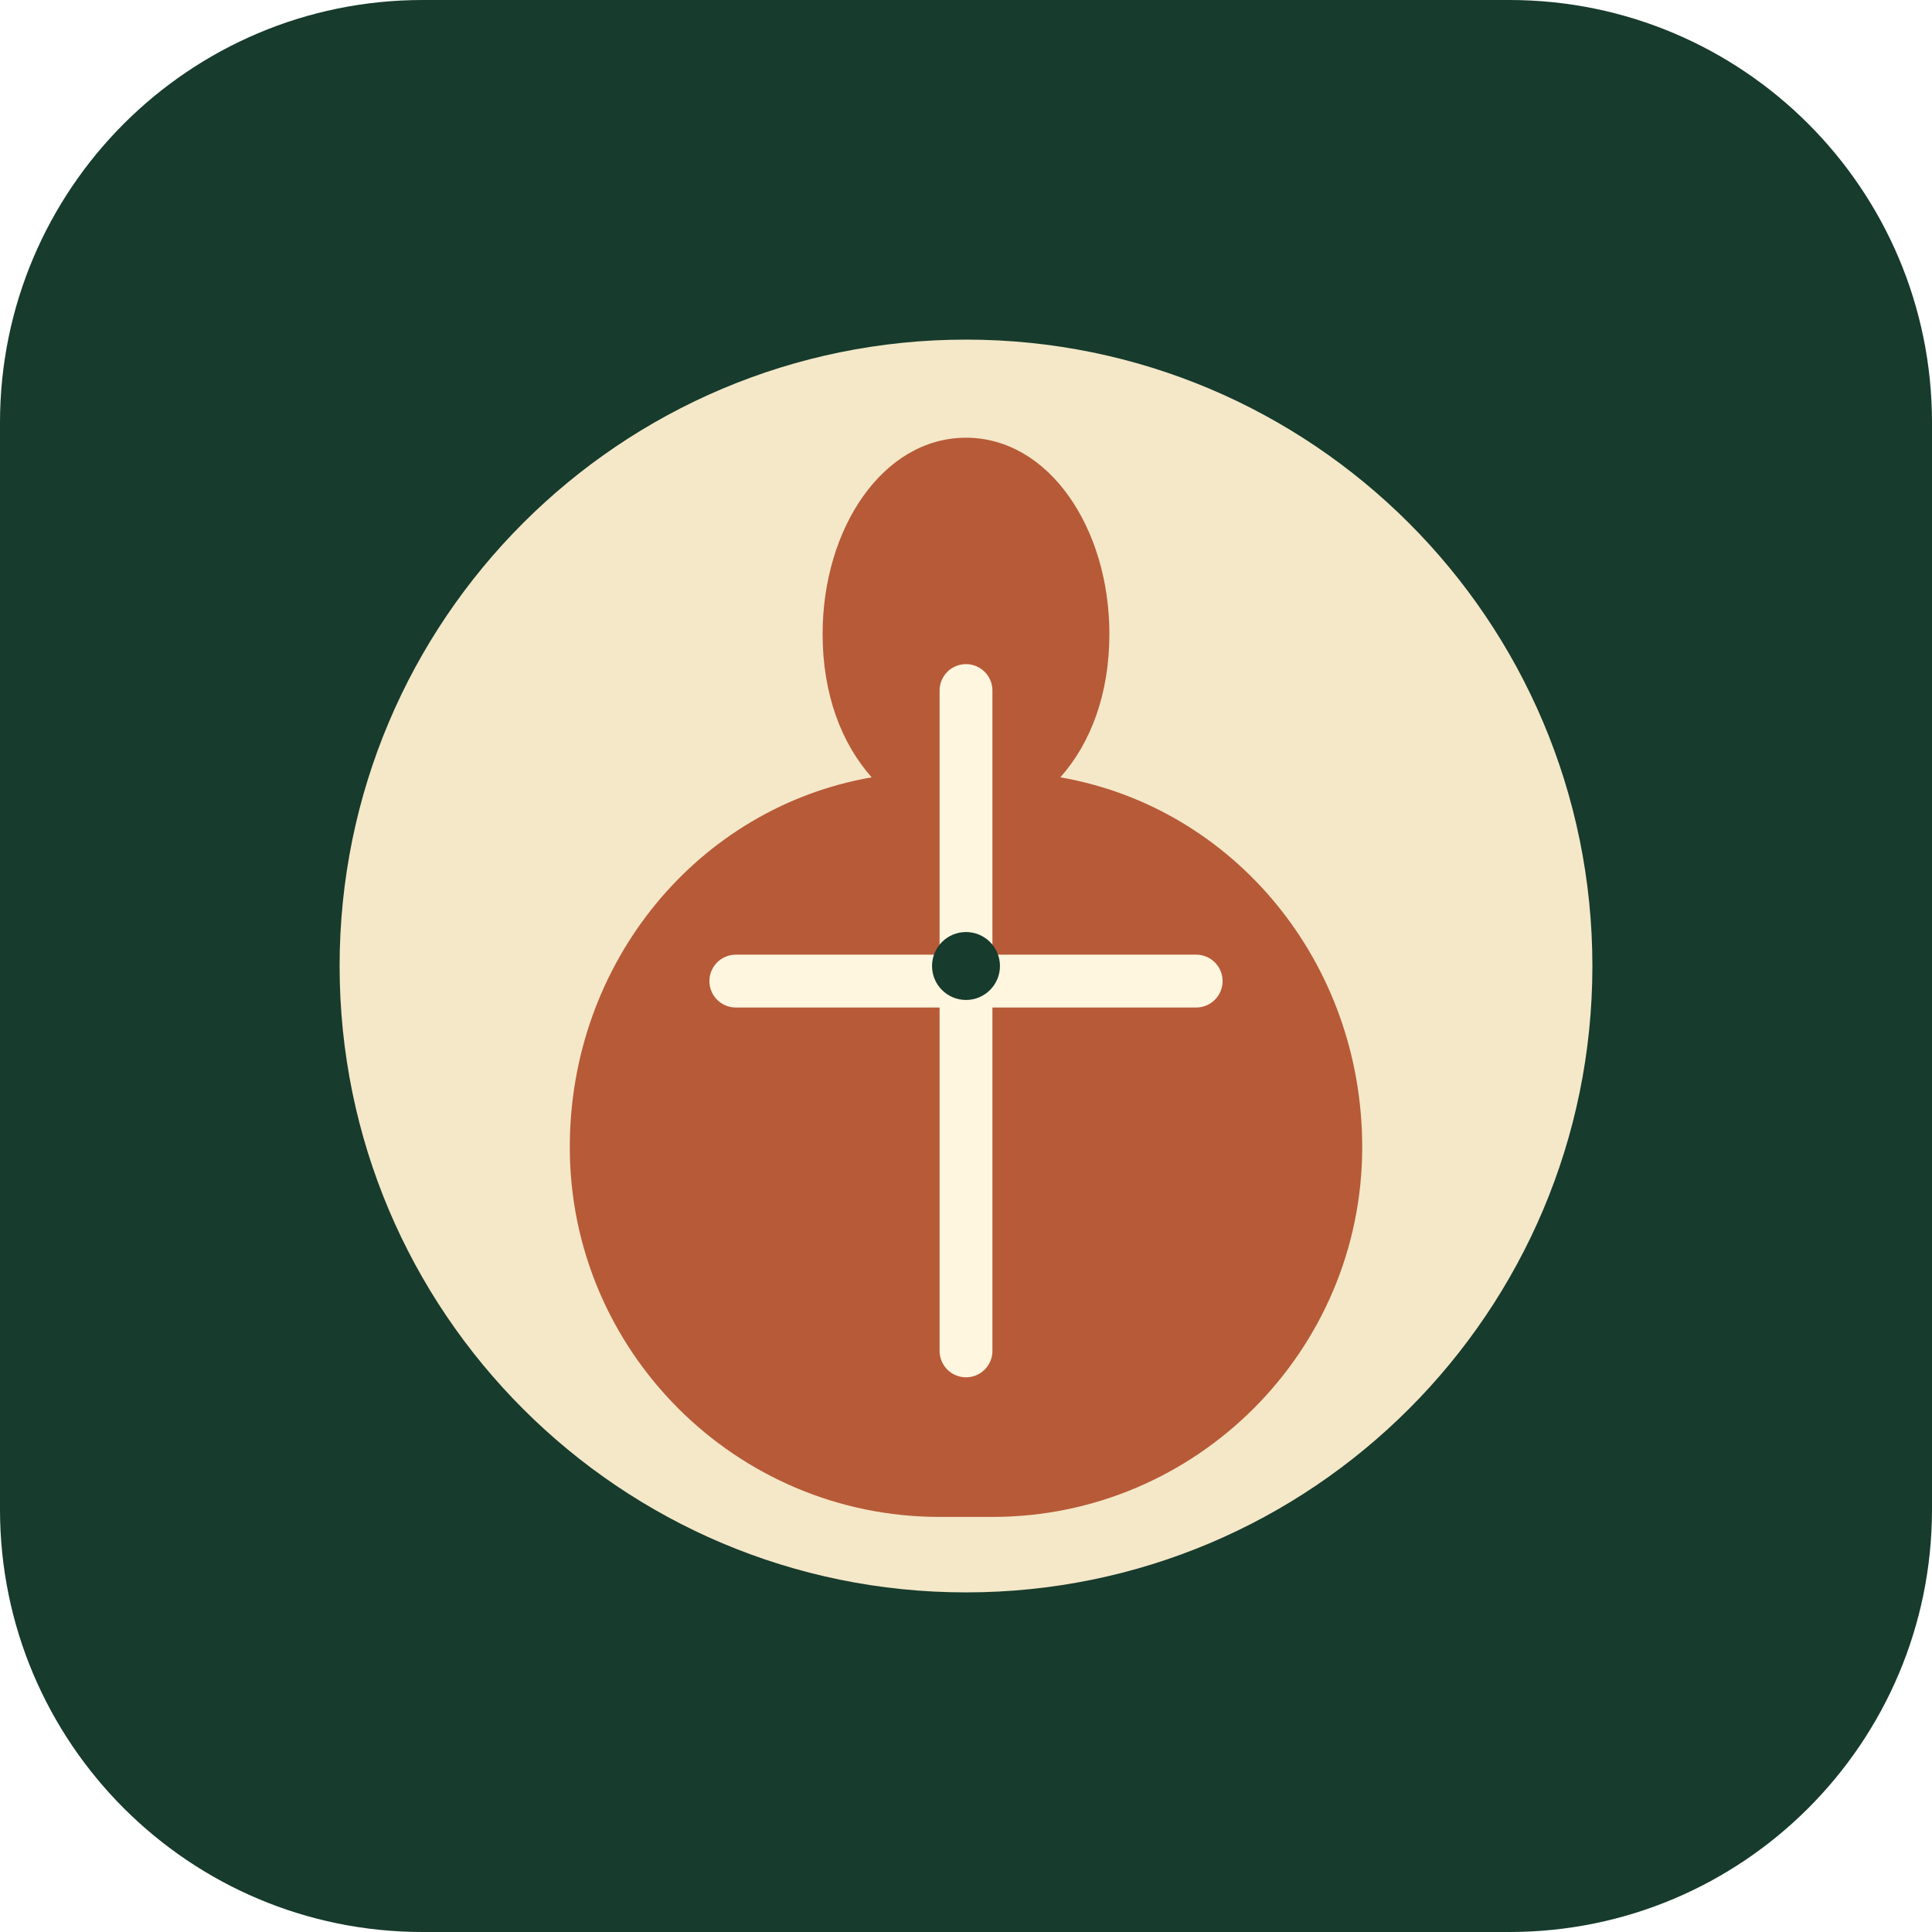
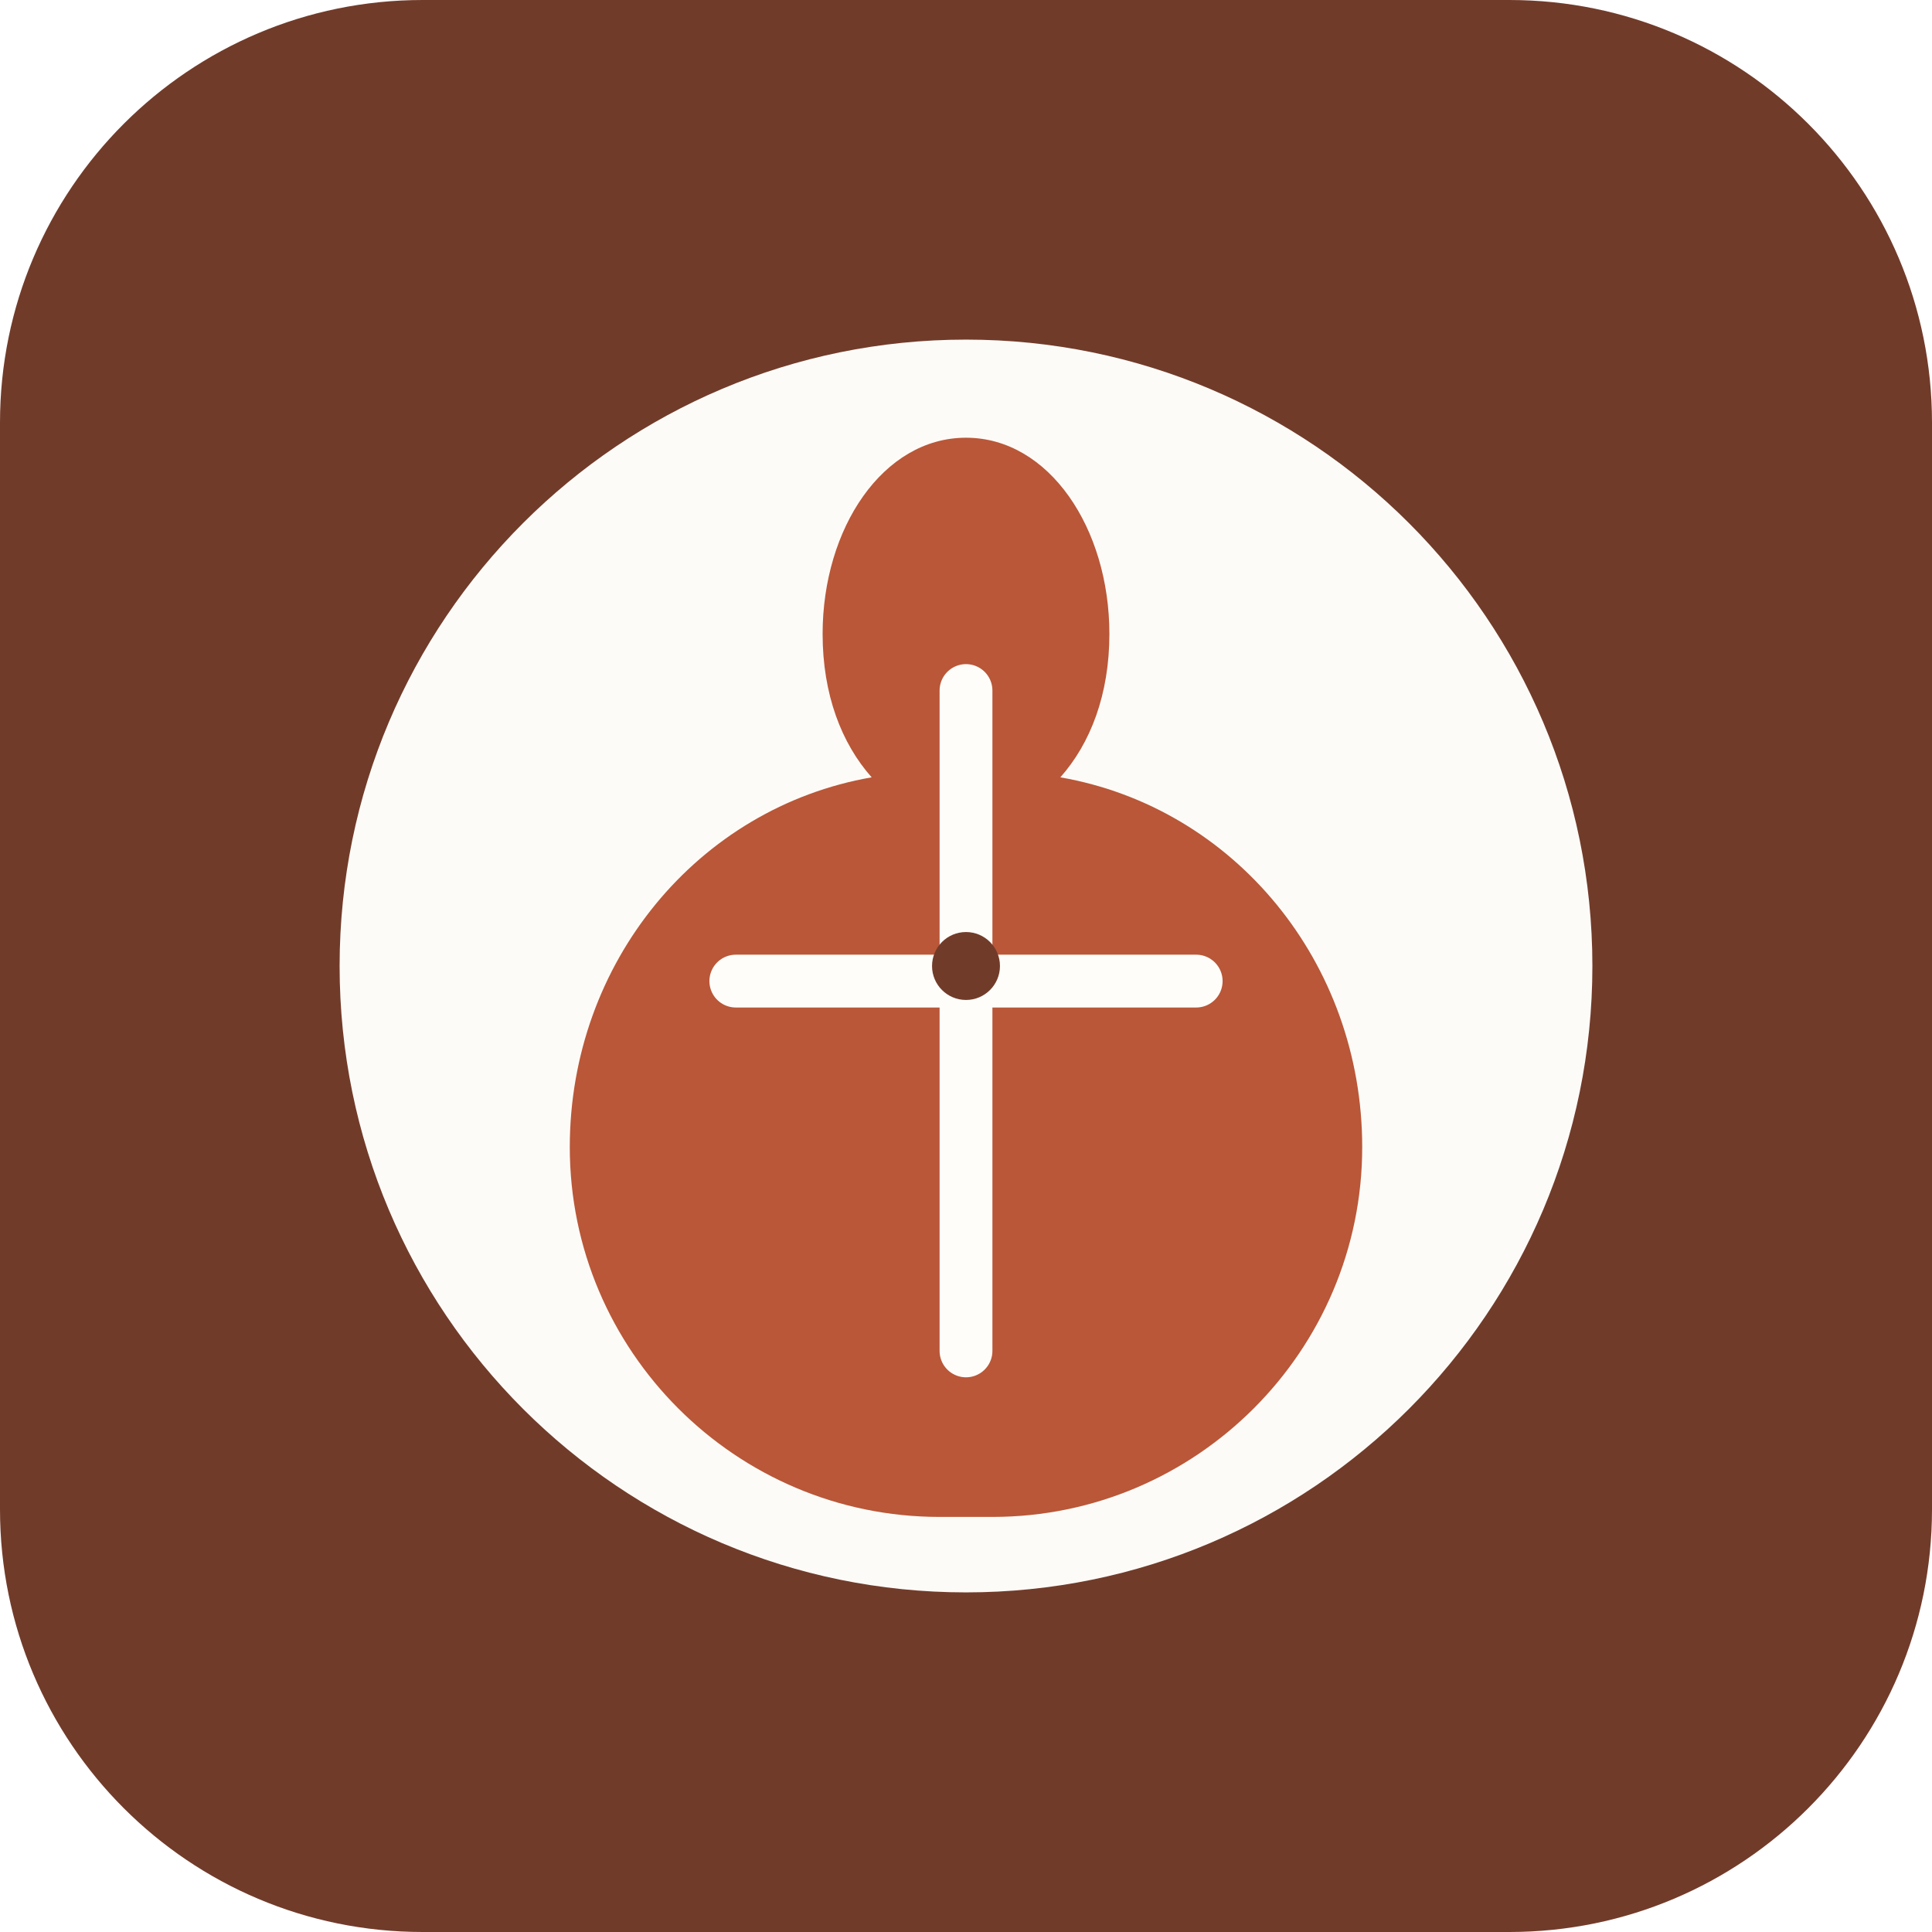
<svg xmlns="http://www.w3.org/2000/svg" viewBox="0 0 512 512">
-   <rect width="512" height="512" rx="112" fill="#173b2d" />
-   <circle cx="256" cy="256" r="166" fill="#f4e8c8" />
-   <path d="M256 116c-22 0-38 24-38 52 0 16 5 29 13 38-46 8-80 49-80 98 0 54 44 98 98 98h14c54 0 98-44 98-98 0-49-34-90-80-98 8-9 13-22 13-38 0-28-16-52-38-52z" fill="#b75a38" />
-   <path d="M256 183v175M195 260h122" stroke="#fff6df" stroke-width="14" stroke-linecap="round" />
-   <circle cx="256" cy="256" r="9" fill="#173b2d" />
+   <rect width="512" height="512" rx="112" fill="#713b2a" />
+   <circle cx="256" cy="256" r="166" fill="#FDFBF7" />
+   <path d="M256 116c-22 0-38 24-38 52 0 16 5 29 13 38-46 8-80 49-80 98 0 54 44 98 98 98h14c54 0 98-44 98-98 0-49-34-90-80-98 8-9 13-22 13-38 0-28-16-52-38-52z" fill="#B95738" />
+   <path d="M256 183v175M195 260h122" stroke="#FFFDF9" stroke-width="14" stroke-linecap="round" />
+   <circle cx="256" cy="256" r="9" fill="#713b2a" />
</svg>
